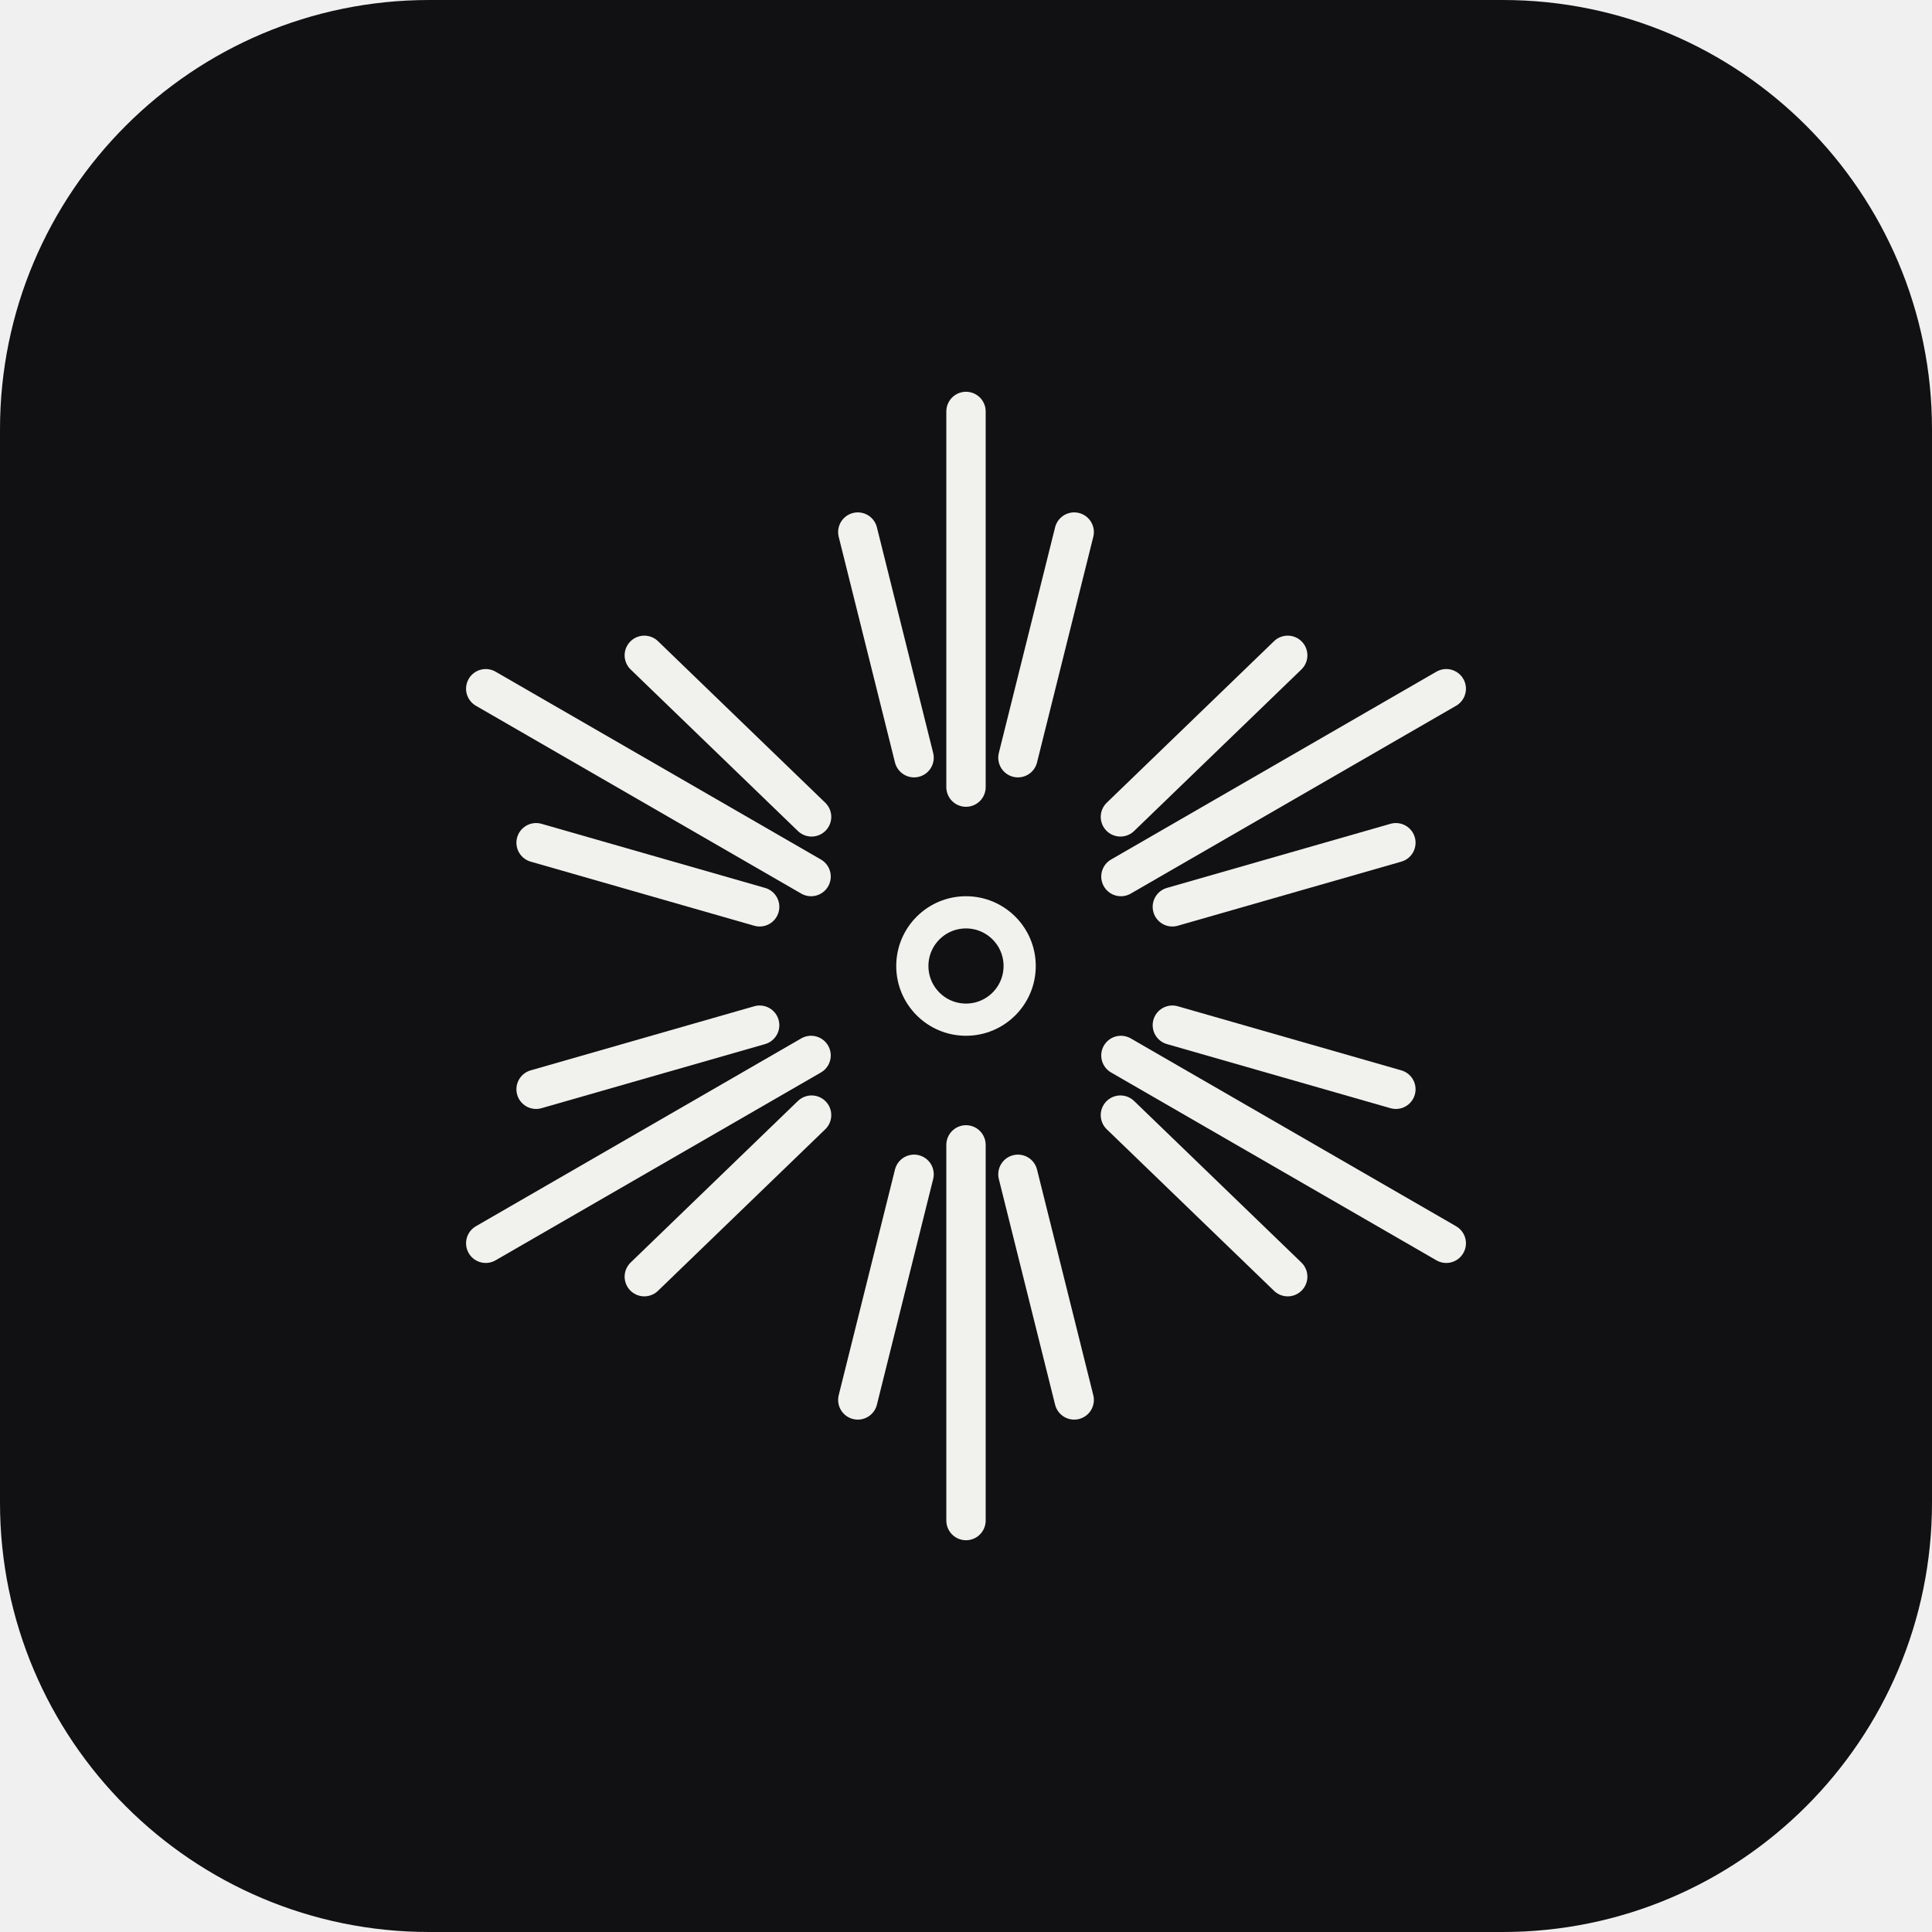
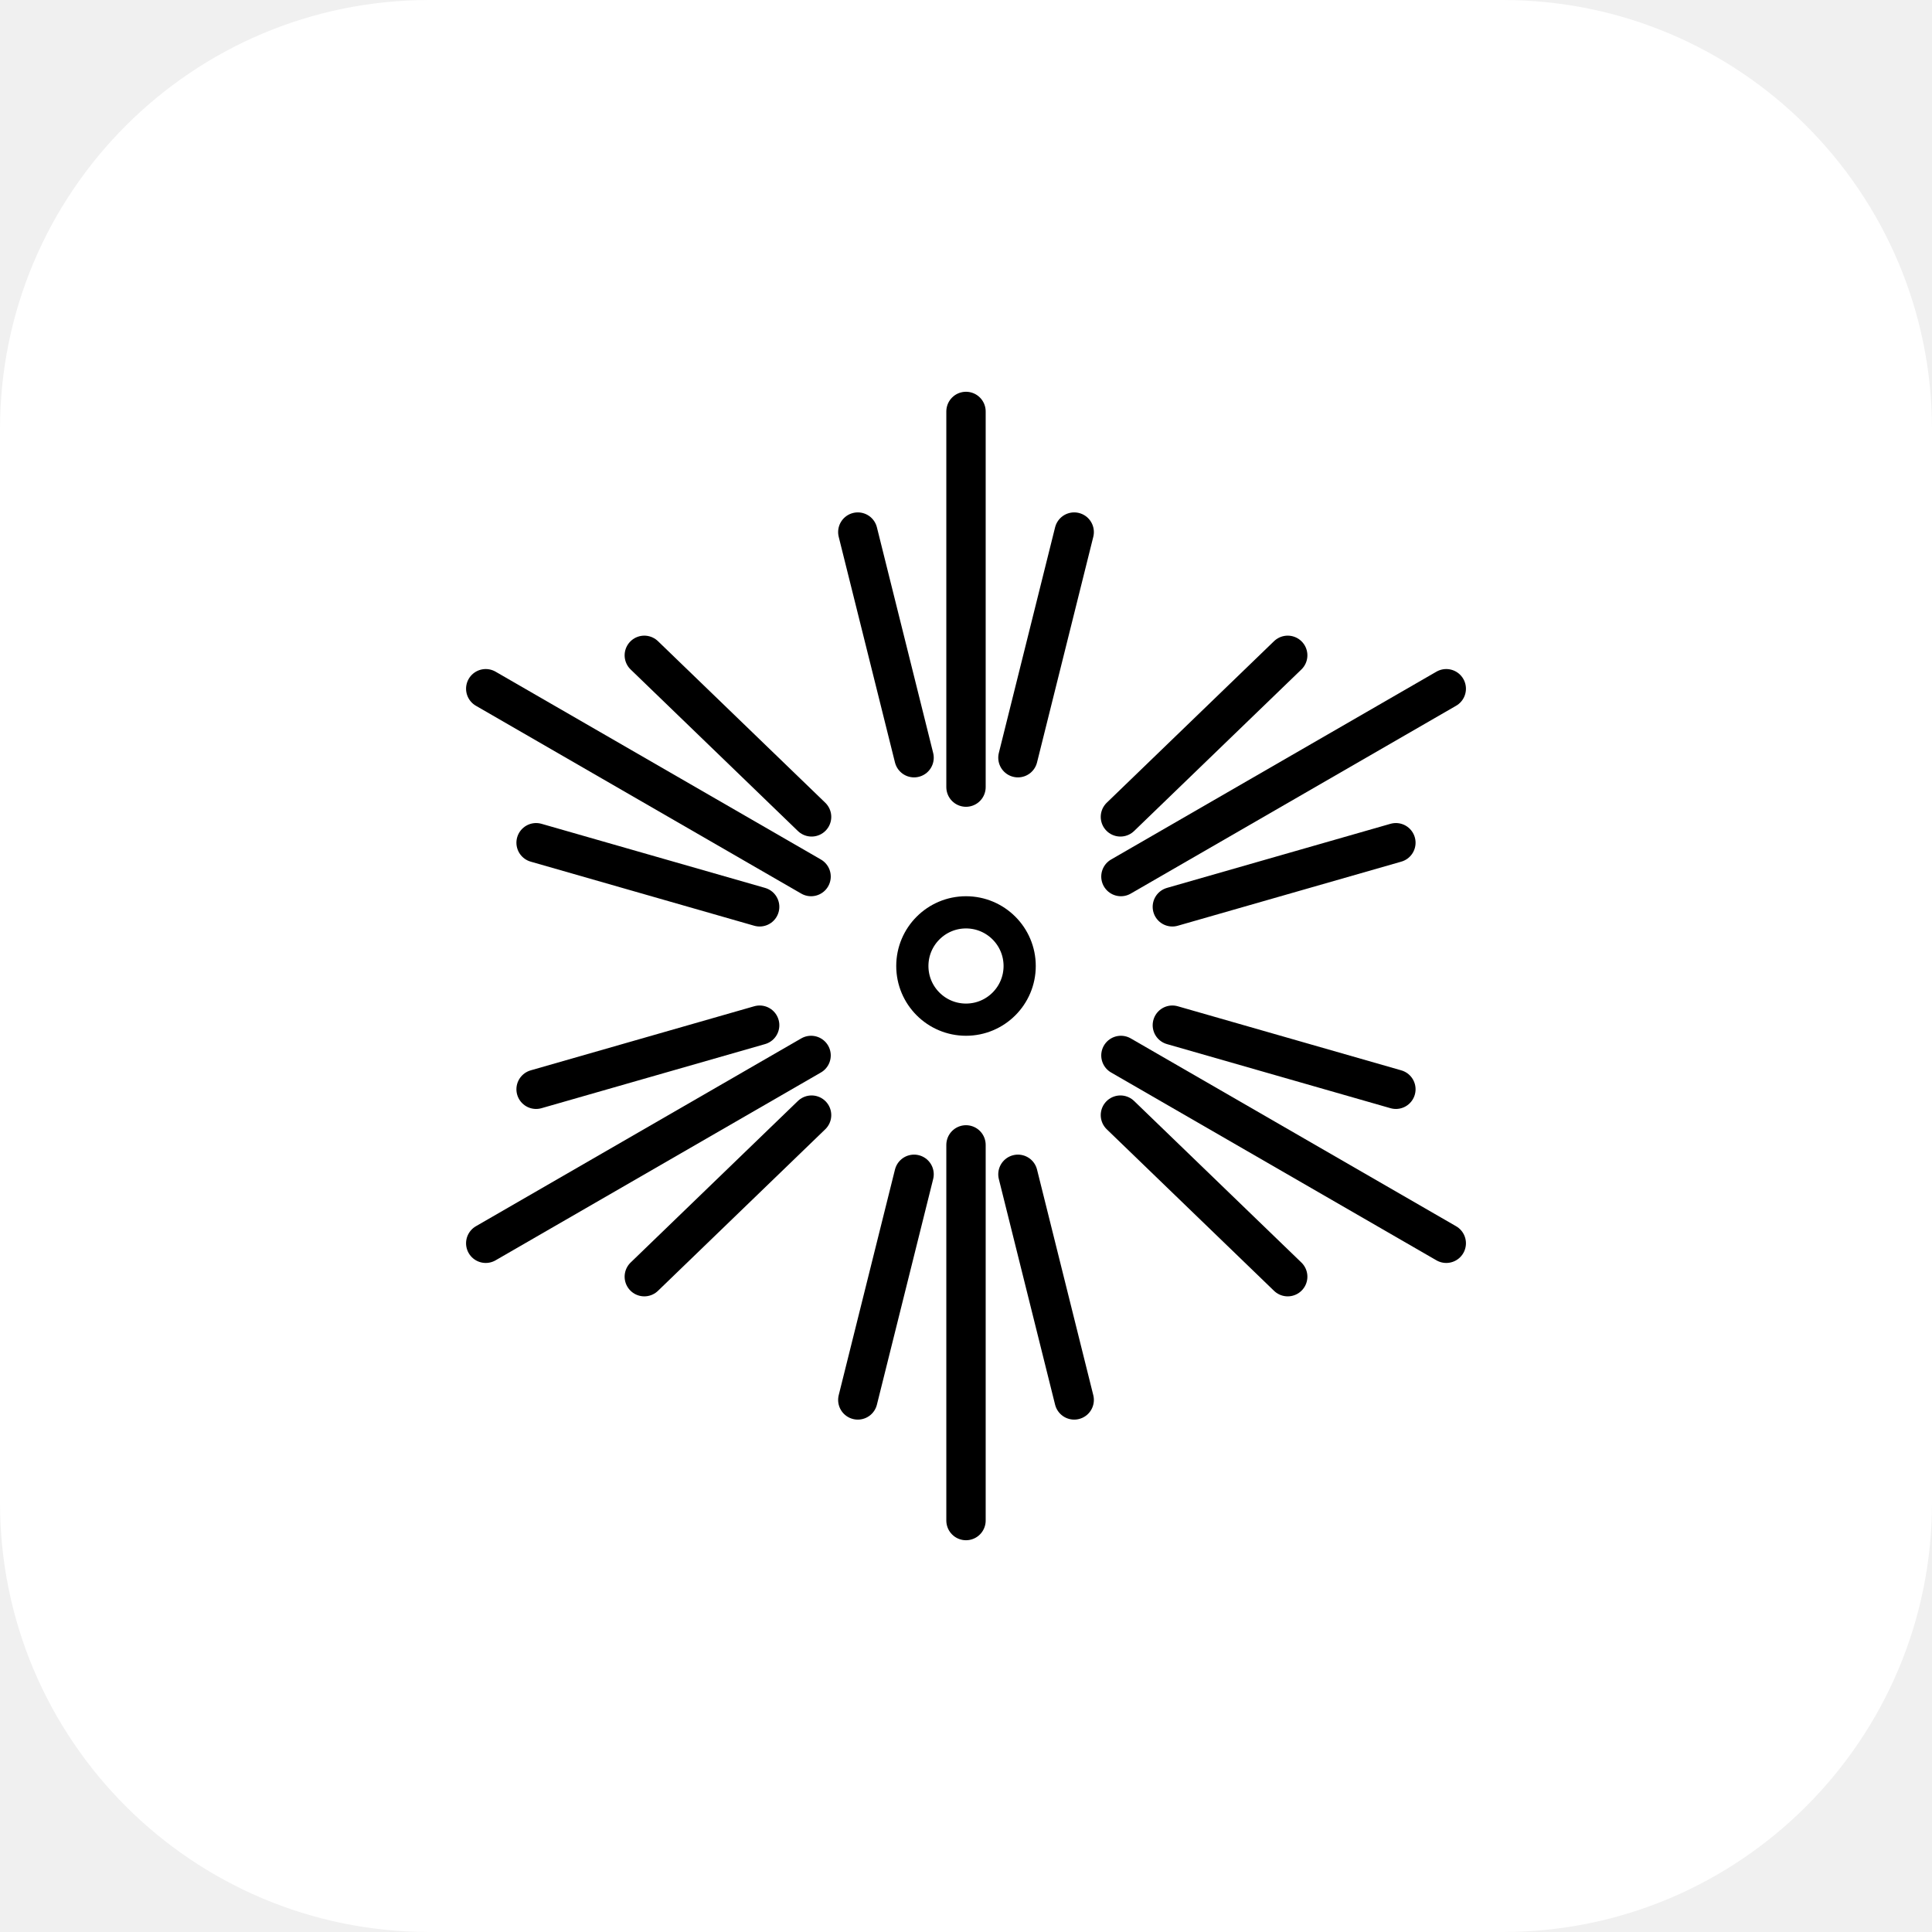
<svg xmlns="http://www.w3.org/2000/svg" width="1024" height="1024" viewBox="0 0 108 108">
-   <rect width="108" height="108" rx="24" fill="#111113" />
-   <g fill="none" stroke="#F1F1ED" stroke-width="2.2" stroke-linecap="round">
+   <rect width="108" height="108" rx="24" fill="#FFFFFF" />
+   <g fill="none" stroke="#000000" stroke-width="2.2" stroke-linecap="round">
    <path d="M51.097 42.356L47.952 29.743" />
    <path d="M54 44L54 23" />
    <path d="M56.903 42.356L60.048 29.743" />
    <path d="M62.632 45.664L71.984 36.633" />
    <path d="M62.66 49L80.847 38.5" />
    <path d="M65.535 50.692L78.031 47.109" />
    <path d="M65.535 57.308L78.031 60.891" />
    <path d="M62.66 59L80.847 69.5" />
    <path d="M62.632 62.336L71.984 71.367" />
    <path d="M56.903 65.644L60.048 78.257" />
    <path d="M54 64L54 85" />
    <path d="M51.097 65.644L47.952 78.257" />
    <path d="M45.368 62.336L36.017 71.367" />
    <path d="M45.34 59L27.153 69.5" />
    <path d="M42.465 57.308L29.968 60.891" />
    <path d="M42.465 50.692L29.968 47.109" />
    <path d="M45.34 49L27.153 38.5" />
    <path d="M45.368 45.664L36.017 36.633" />
    <path d="M57 54A3 3 0 1 1 51 54A3 3 0 1 1 57 54" stroke-width="1.8" />
  </g>
</svg>
